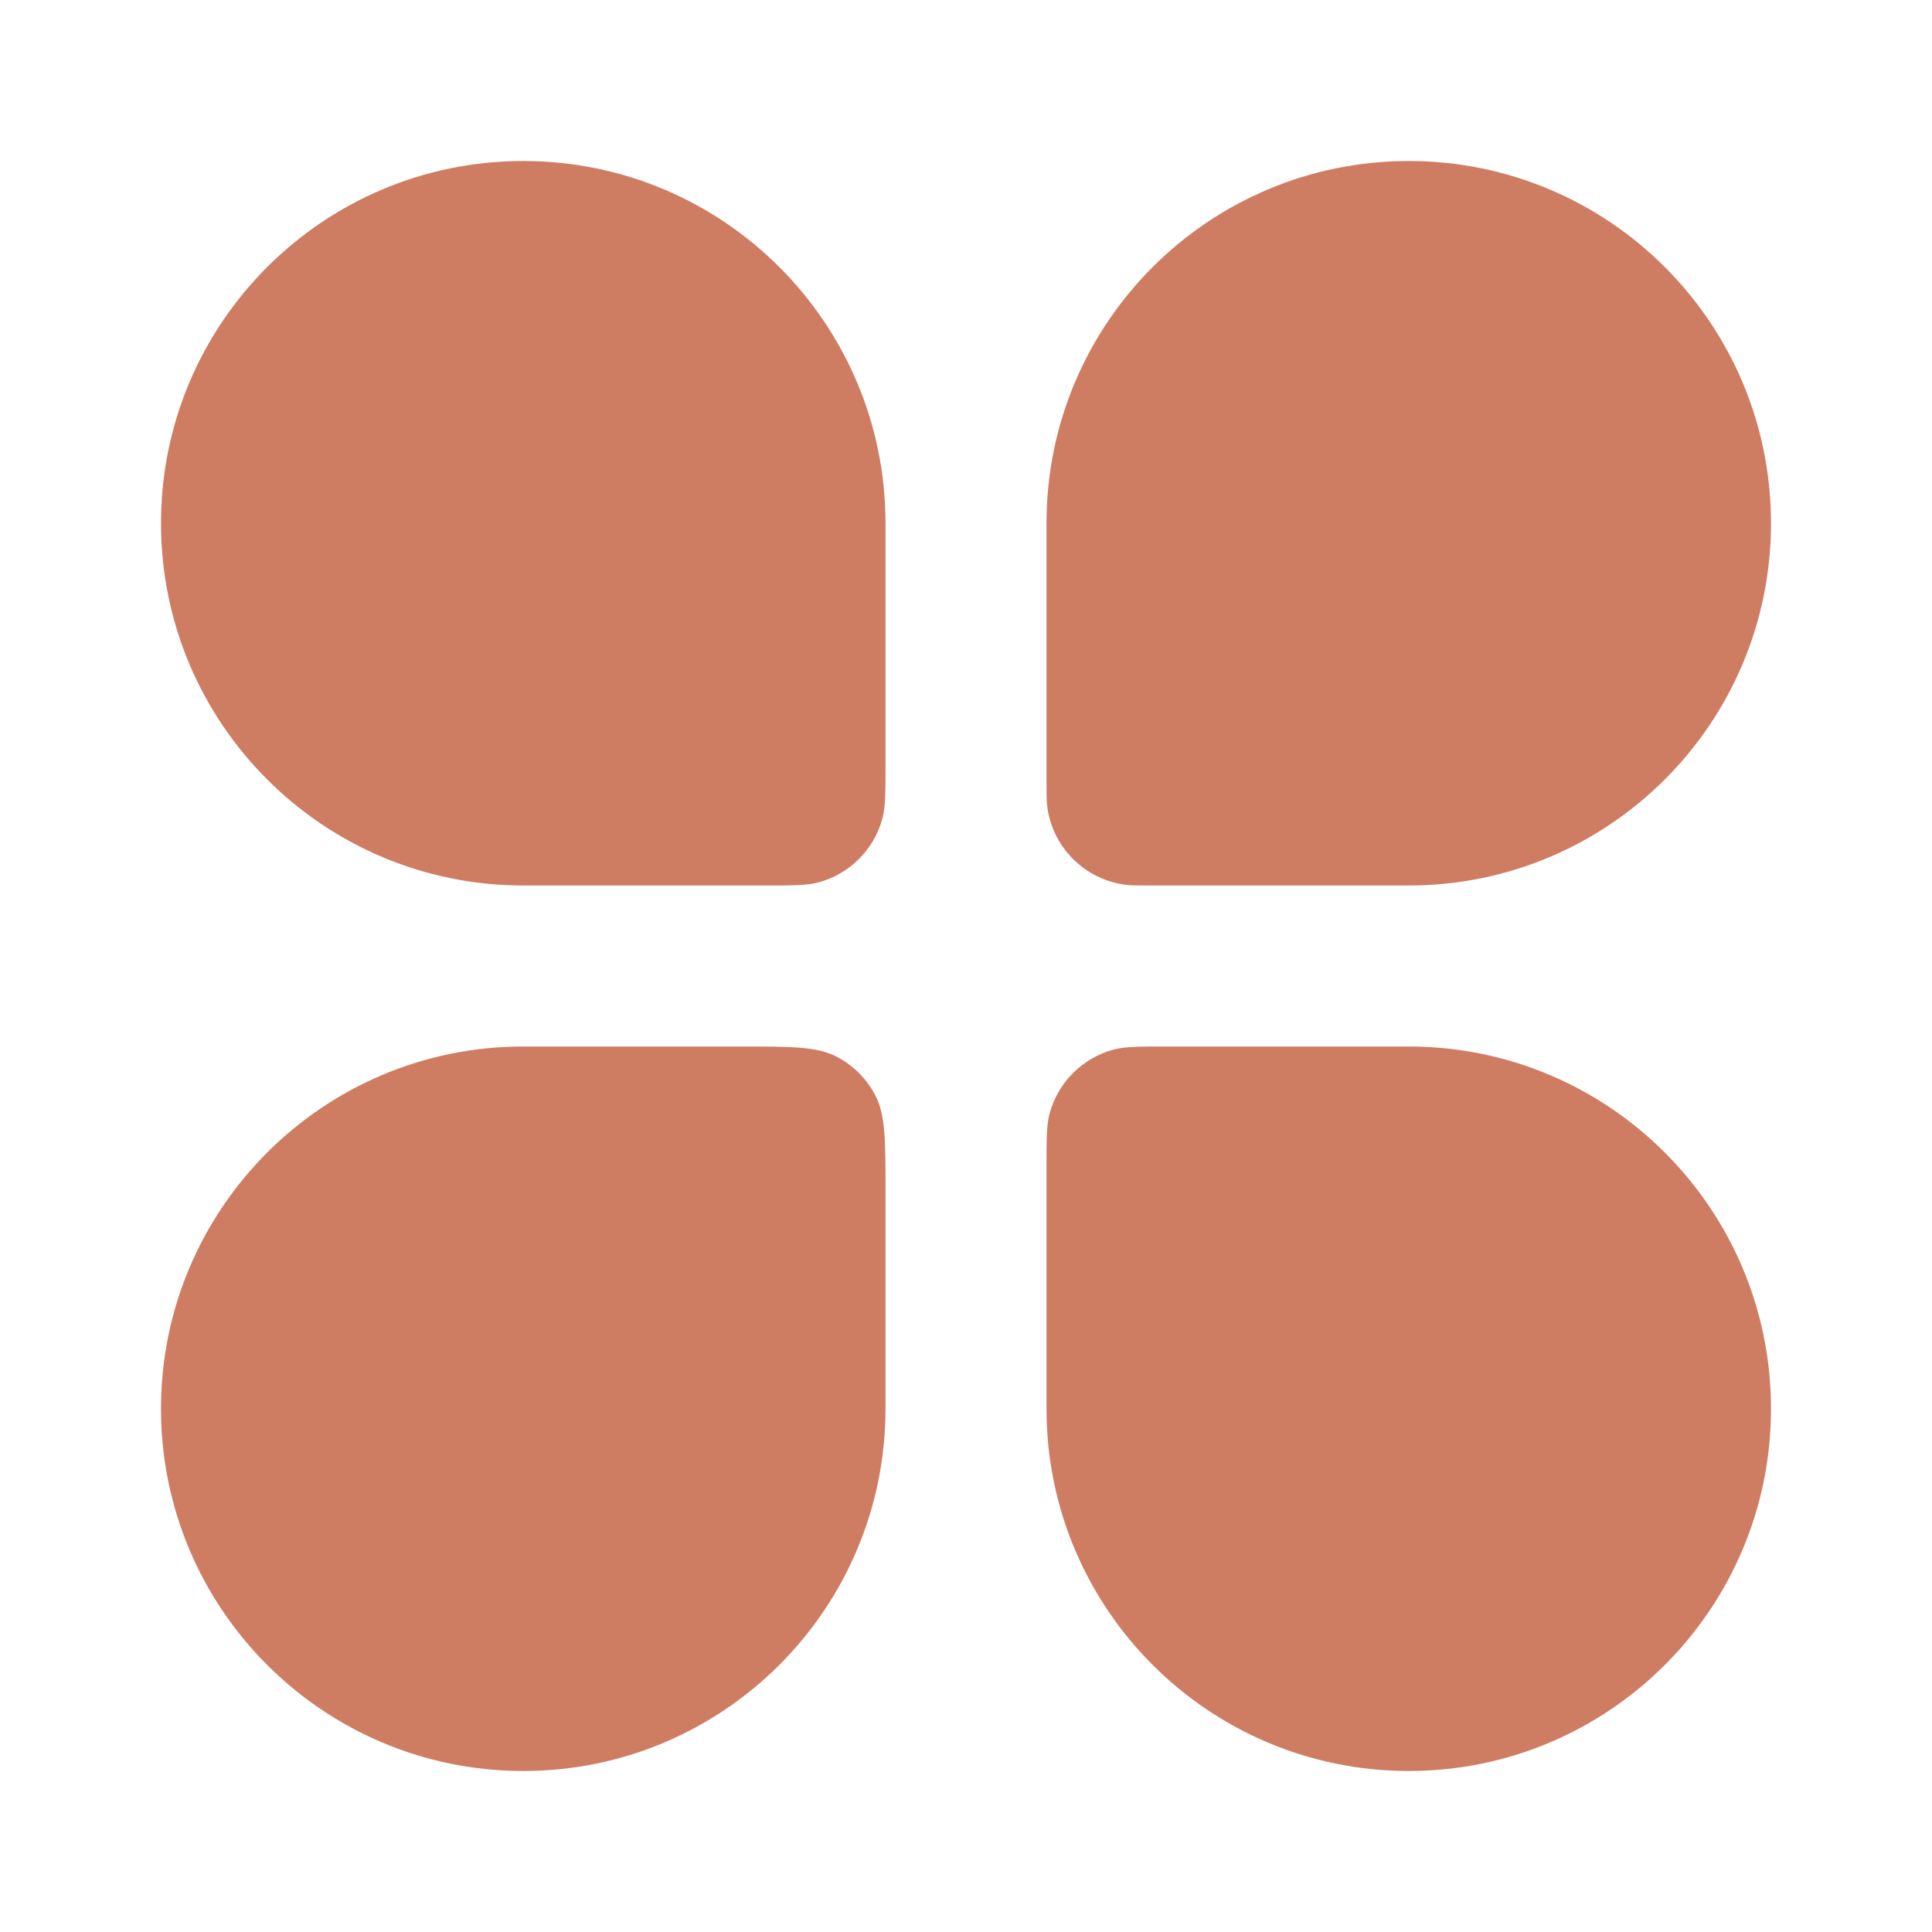
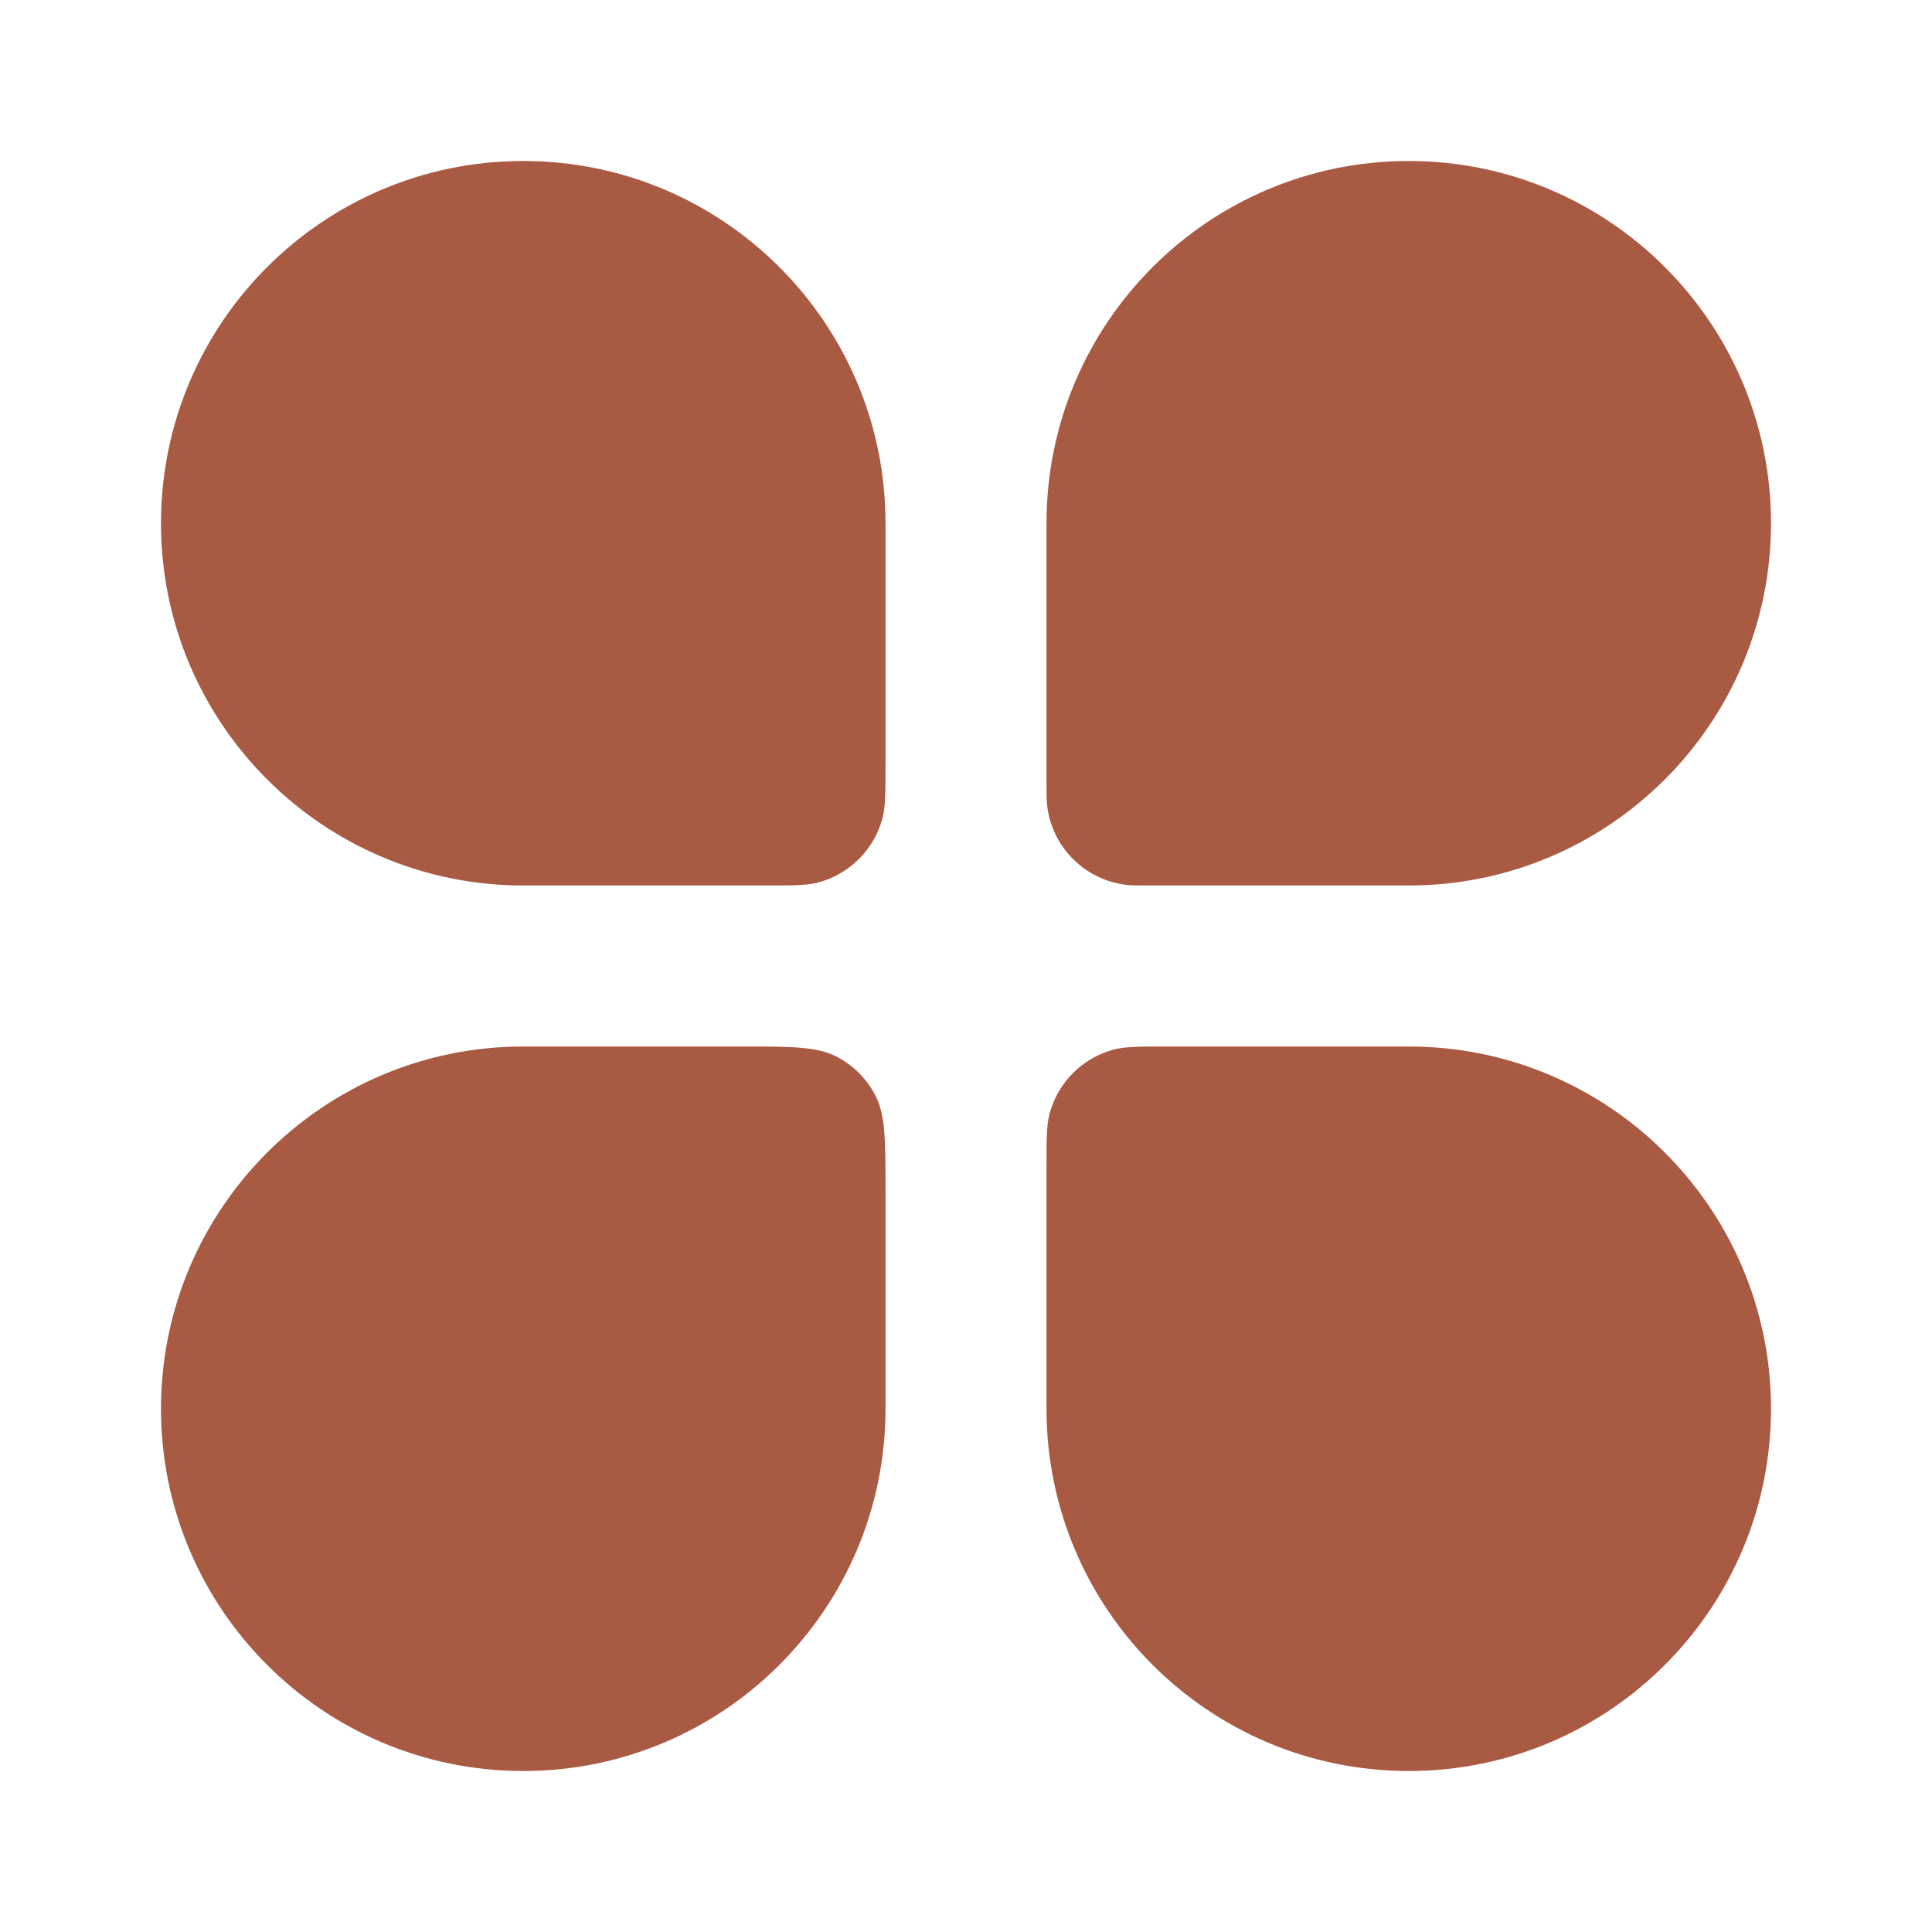
<svg xmlns="http://www.w3.org/2000/svg" width="24" height="24" viewBox="0 0 24 24" fill="none">
-   <path d="M2 6.5C2 4.015 4.015 2 6.5 2C8.985 2 11 4.015 11 6.5V9.5C11 9.849 11 10.023 10.962 10.166C10.858 10.554 10.554 10.858 10.166 10.962C10.023 11 9.849 11 9.5 11H6.5C4.015 11 2 8.985 2 6.5Z" fill="#CE7D63" />
-   <path d="M13 14.5C13 14.151 13 13.977 13.038 13.834C13.142 13.446 13.446 13.142 13.834 13.038C13.977 13 14.151 13 14.5 13H17.5C19.985 13 22 15.015 22 17.5C22 19.985 19.985 22 17.5 22C15.015 22 13 19.985 13 17.5V14.5Z" fill="#CE7D63" />
-   <path d="M2 17.5C2 15.015 4.015 13 6.5 13H9.2C9.83 13 10.145 13 10.386 13.123C10.597 13.23 10.77 13.403 10.877 13.614C11 13.855 11 14.17 11 14.8V17.5C11 19.985 8.985 22 6.5 22C4.015 22 2 19.985 2 17.5Z" fill="#CE7D63" />
-   <path d="M13 6.5C13 4.015 15.015 2 17.5 2C19.985 2 22 4.015 22 6.5C22 8.985 19.985 11 17.5 11H14.286C14.136 11 14.062 11 13.999 10.993C13.477 10.934 13.066 10.523 13.007 10.001C13 9.938 13 9.864 13 9.714V6.5Z" fill="#CE7D63" />
+   <path d="M2 6.5C2 4.015 4.015 2 6.5 2C8.985 2 11 4.015 11 6.5V9.5C11 9.849 11 10.023 10.962 10.166C10.858 10.554 10.554 10.858 10.166 10.962C10.023 11 9.849 11 9.5 11H6.5C4.015 11 2 8.985 2 6.5Z" fill="#A95A43" />
+   <path d="M13 14.5C13 14.151 13 13.977 13.038 13.834C13.142 13.446 13.446 13.142 13.834 13.038C13.977 13 14.151 13 14.5 13H17.5C19.985 13 22 15.015 22 17.5C22 19.985 19.985 22 17.5 22C15.015 22 13 19.985 13 17.5V14.5Z" fill="#A95A43" />
+   <path d="M2 17.5C2 15.015 4.015 13 6.5 13H9.2C9.83 13 10.145 13 10.386 13.123C10.597 13.23 10.77 13.403 10.877 13.614C11 13.855 11 14.17 11 14.8V17.5C11 19.985 8.985 22 6.5 22C4.015 22 2 19.985 2 17.5Z" fill="#A95A43" />
+   <path d="M13 6.5C13 4.015 15.015 2 17.5 2C19.985 2 22 4.015 22 6.5C22 8.985 19.985 11 17.5 11H14.286C14.136 11 14.062 11 13.999 10.993C13.477 10.934 13.066 10.523 13.007 10.001C13 9.938 13 9.864 13 9.714V6.5Z" fill="#A95A43" />
</svg>
